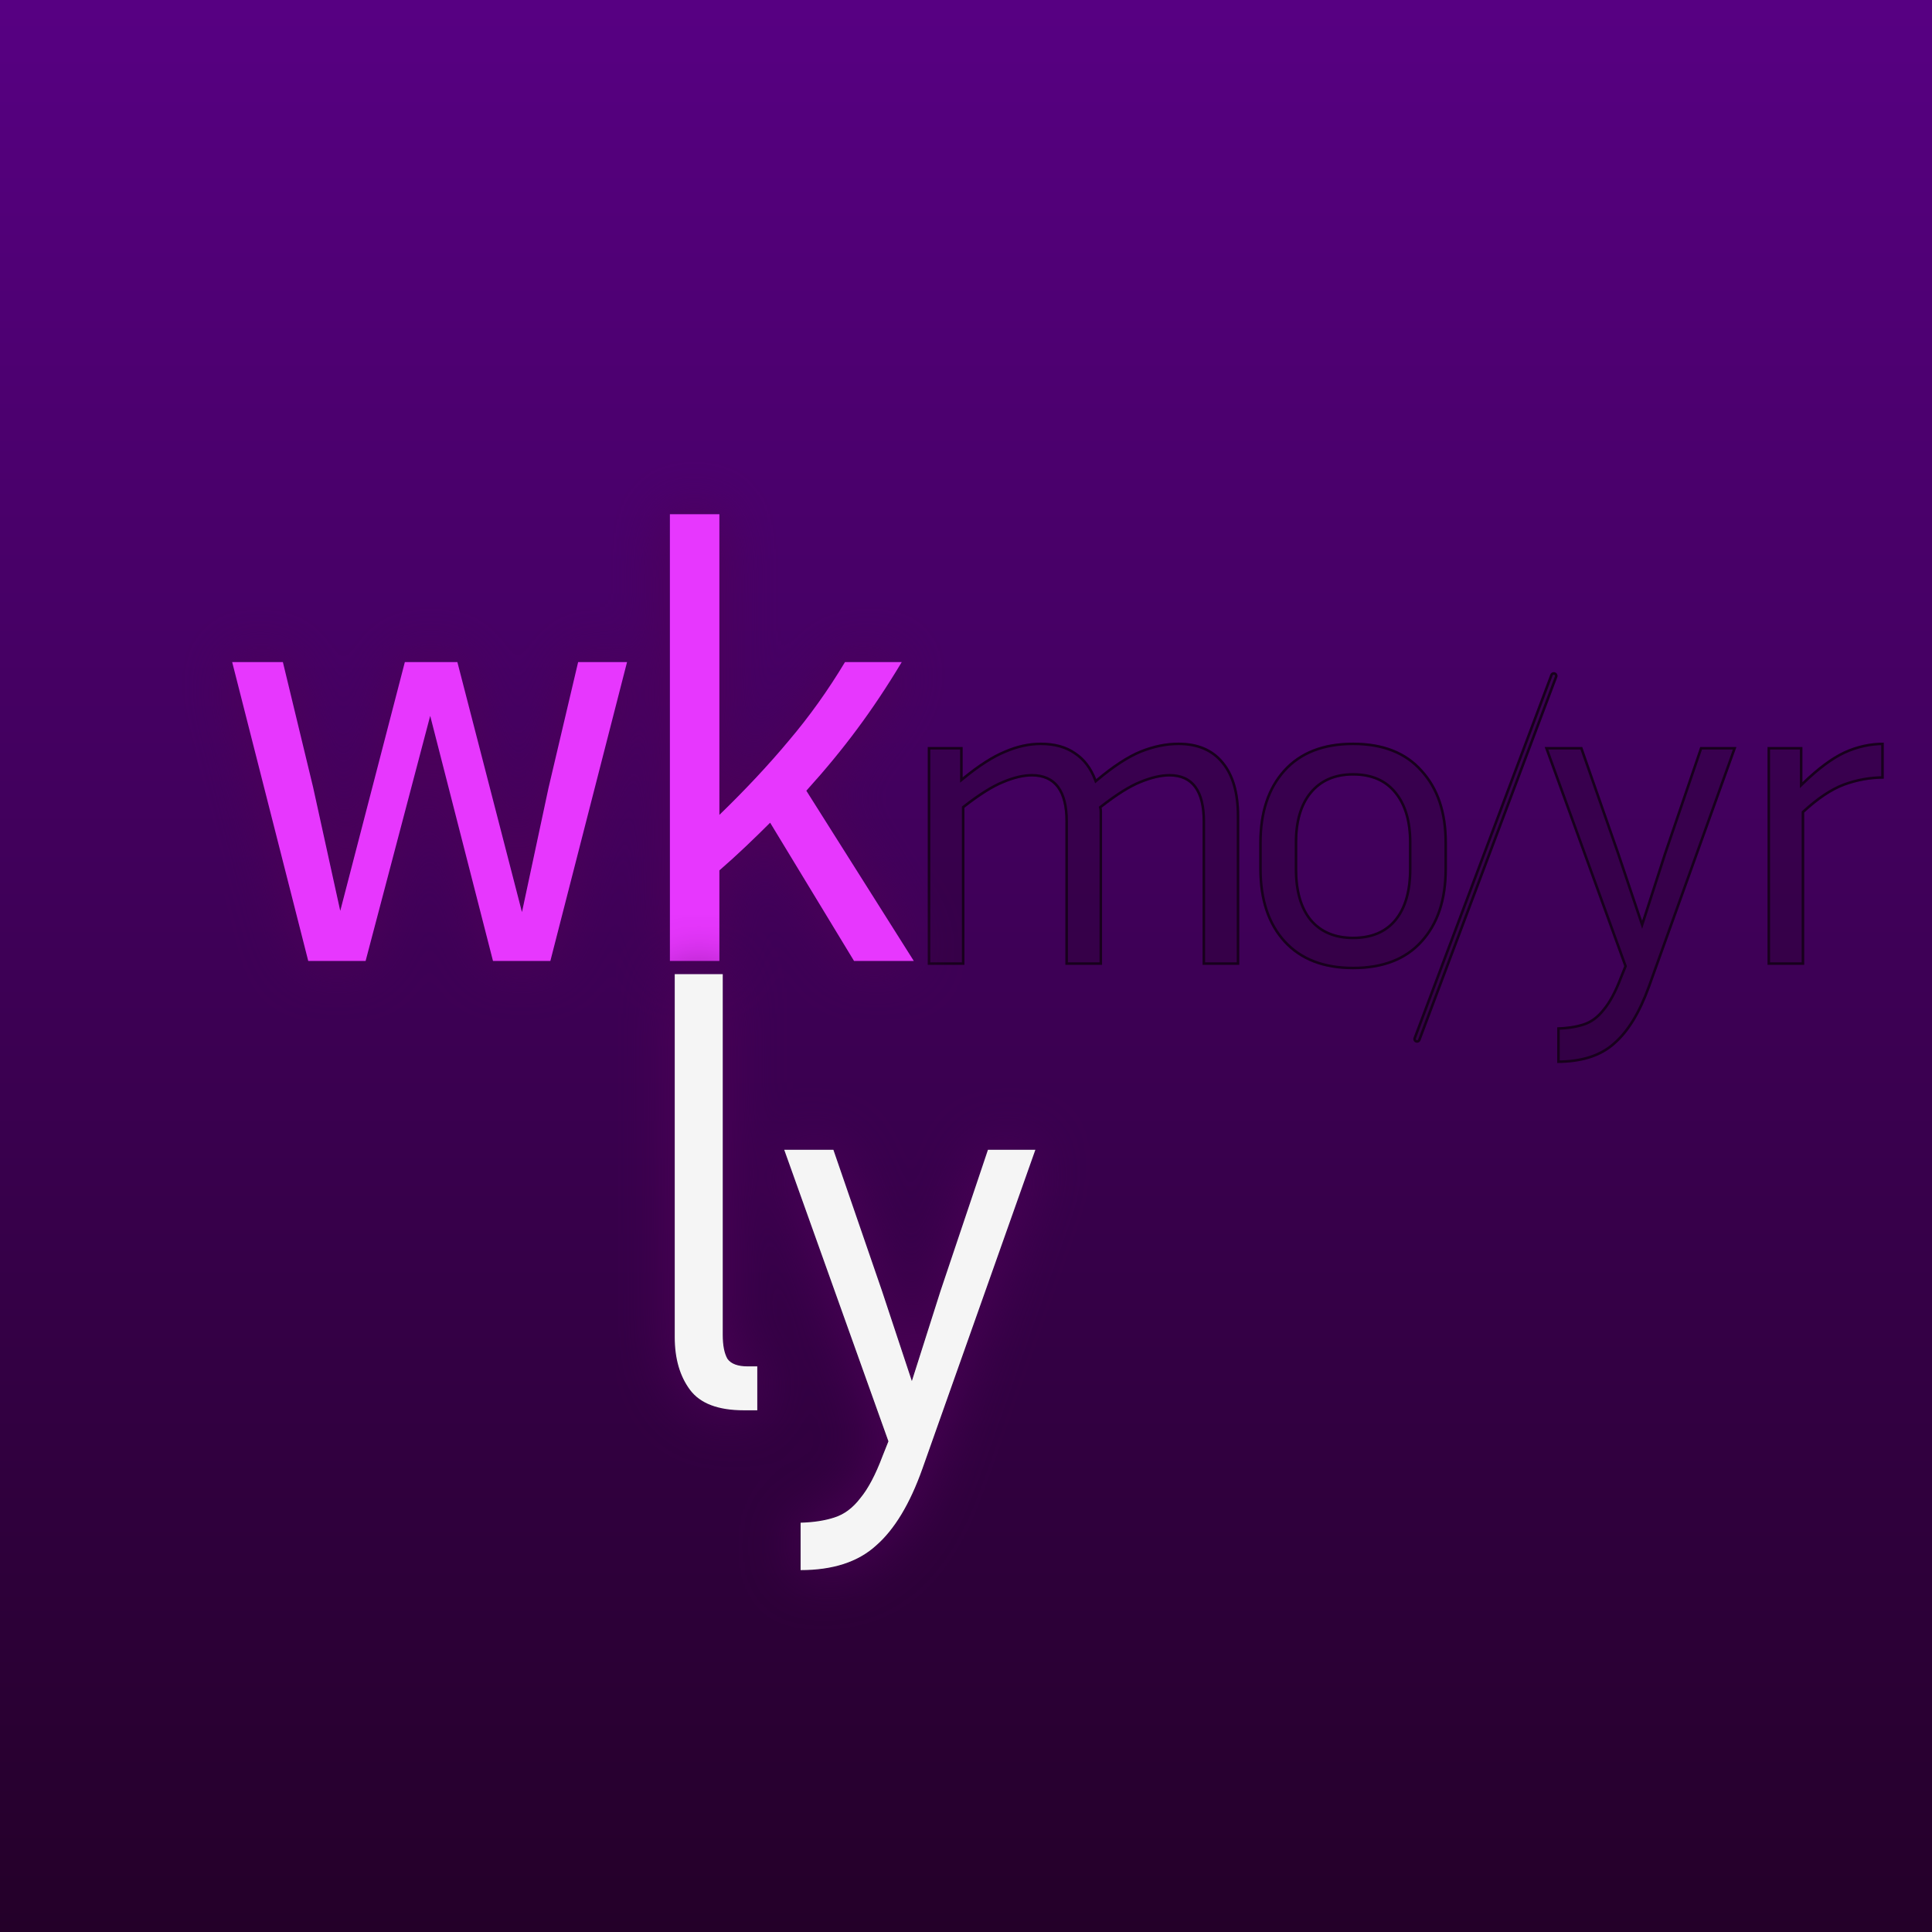
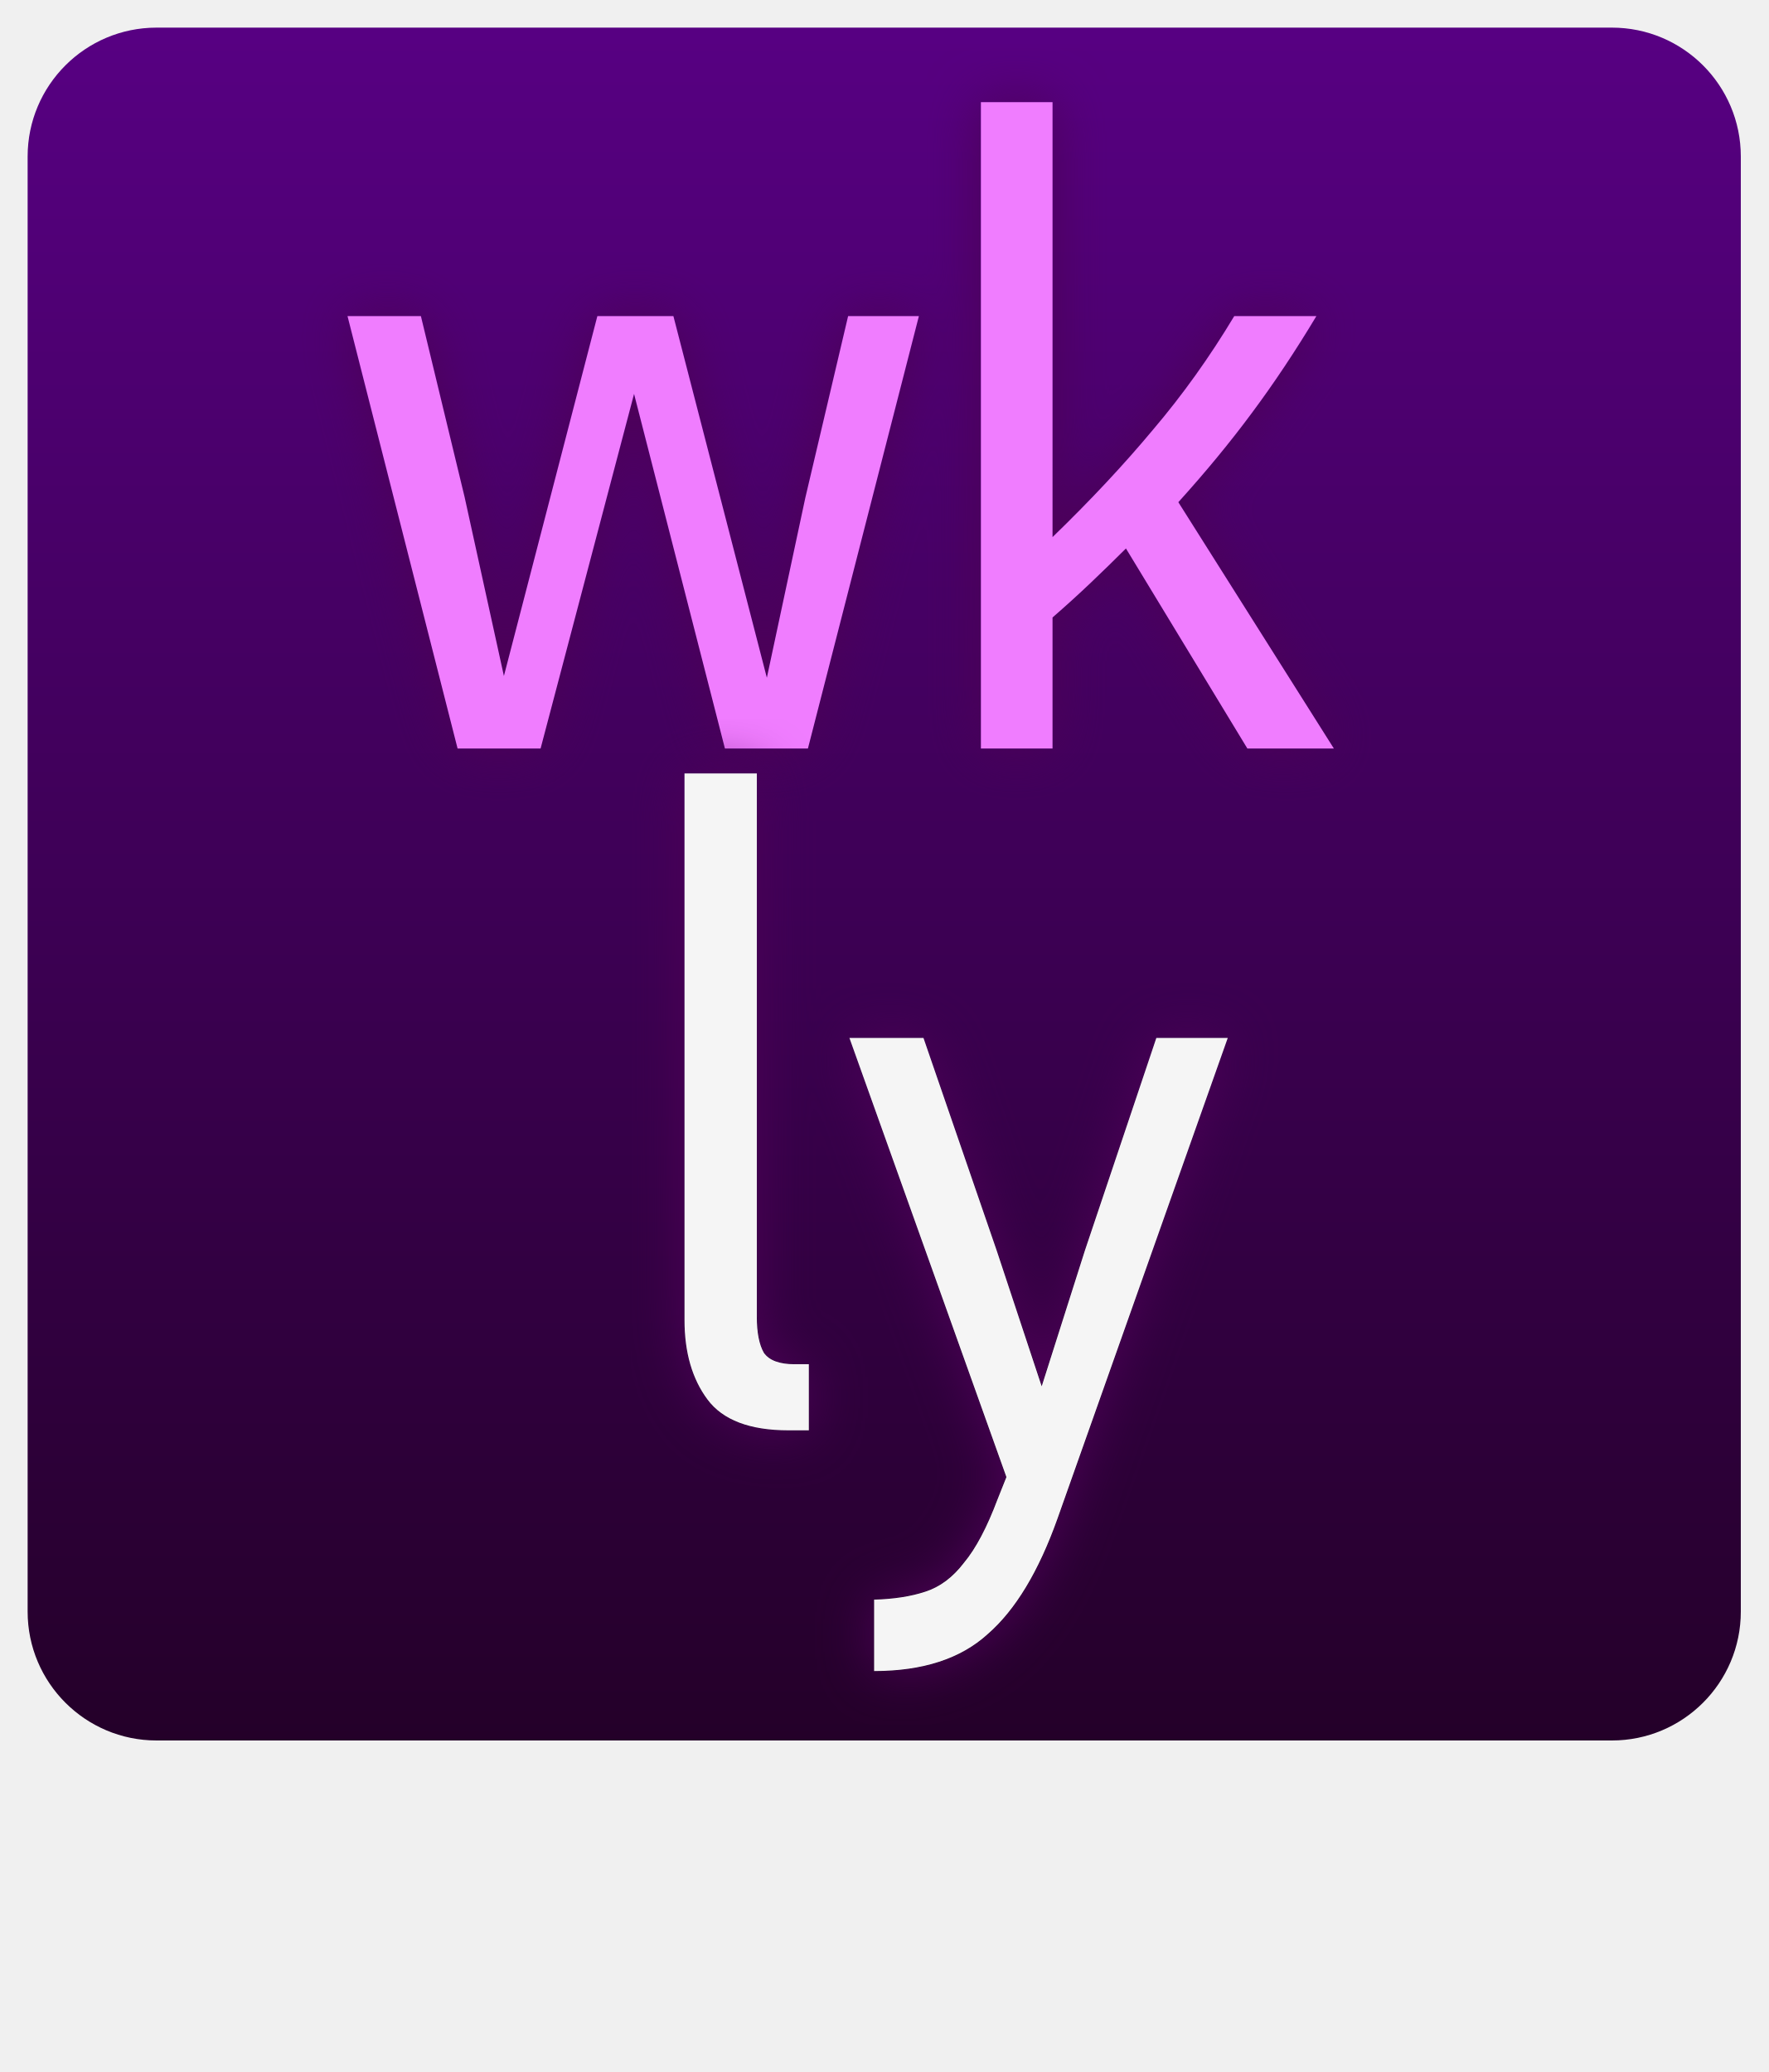
- <svg xmlns="http://www.w3.org/2000/svg" width="192" height="192" viewBox="0 0 192 192" fill="none">
-   <rect width="192" height="192" fill="url(#paint0_linear_172_693)" />
-   <mask id="path-1-inside-1_172_693" fill="white">
-     <path d="M160.927 84.776L163.191 91.511L165.367 84.776L168.965 74.238H172.562L163.991 98.07C163.044 100.694 161.874 102.604 160.482 103.799C159.121 105.023 157.211 105.636 154.754 105.636V102.094C155.76 102.065 156.619 101.933 157.329 101.7C158.069 101.467 158.721 100.985 159.283 100.257C159.875 99.557 160.438 98.507 160.971 97.108L161.415 96.015L153.511 74.238H157.24L160.927 84.776ZM154.069 67.038C154.141 66.848 154.355 66.751 154.545 66.822C154.736 66.894 154.833 67.107 154.762 67.298L141.169 103.388C141.097 103.578 140.884 103.672 140.693 103.601C140.503 103.529 140.406 103.316 140.478 103.125L154.069 67.038ZM134.469 73.801C137.459 73.801 139.754 74.704 141.353 76.512C142.981 78.29 143.795 80.696 143.795 83.728V86.351C143.795 89.441 142.981 91.875 141.353 93.653C139.754 95.432 137.459 96.321 134.469 96.321C131.508 96.321 129.213 95.432 127.585 93.653C125.957 91.875 125.143 89.441 125.143 86.351V83.728C125.143 80.696 125.942 78.29 127.541 76.512C129.169 74.704 131.479 73.801 134.469 73.801ZM117.115 73.801C119.069 73.801 120.564 74.443 121.601 75.726C122.637 76.979 123.154 78.772 123.154 81.103V95.884H119.513V81.629C119.513 78.655 118.417 77.168 116.227 77.168C115.398 77.168 114.45 77.387 113.385 77.824C112.349 78.232 111.046 79.049 109.477 80.273C109.506 80.39 109.521 80.521 109.521 80.667V95.884H105.879V81.629C105.879 78.656 104.769 77.168 102.549 77.168C101.72 77.168 100.787 77.387 99.751 77.824C98.715 78.232 97.412 79.049 95.843 80.273V95.884H92.201V74.238H95.665V77.256C97.234 75.973 98.626 75.084 99.84 74.588C101.053 74.063 102.252 73.801 103.437 73.801C104.828 73.801 105.983 74.121 106.9 74.763C107.818 75.375 108.499 76.265 108.943 77.431C110.572 76.061 112.023 75.113 113.296 74.588C114.598 74.063 115.872 73.801 117.115 73.801ZM187.203 77.387C185.871 77.387 184.568 77.62 183.295 78.086C182.052 78.552 180.719 79.442 179.298 80.754V95.884H175.656V74.238H179.12V77.736C180.63 76.279 182.007 75.259 183.25 74.676C184.523 74.093 185.841 73.801 187.203 73.801V77.387ZM134.469 77.08C132.692 77.08 131.316 77.678 130.339 78.873C129.391 80.039 128.918 81.658 128.918 83.728V86.351C128.918 88.508 129.391 90.17 130.339 91.336C131.316 92.502 132.692 93.085 134.469 93.085C136.275 93.085 137.651 92.502 138.599 91.336C139.546 90.17 140.02 88.508 140.02 86.351V83.728C140.02 81.658 139.546 80.039 138.599 78.873C137.651 77.678 136.275 77.08 134.469 77.08Z" />
-   </mask>
-   <path d="M160.927 84.776L163.191 91.511L165.367 84.776L168.965 74.238H172.562L163.991 98.07C163.044 100.694 161.874 102.604 160.482 103.799C159.121 105.023 157.211 105.636 154.754 105.636V102.094C155.76 102.065 156.619 101.933 157.329 101.7C158.069 101.467 158.721 100.985 159.283 100.257C159.875 99.557 160.438 98.507 160.971 97.108L161.415 96.015L153.511 74.238H157.24L160.927 84.776ZM154.069 67.038C154.141 66.848 154.355 66.751 154.545 66.822C154.736 66.894 154.833 67.107 154.762 67.298L141.169 103.388C141.097 103.578 140.884 103.672 140.693 103.601C140.503 103.529 140.406 103.316 140.478 103.125L154.069 67.038ZM134.469 73.801C137.459 73.801 139.754 74.704 141.353 76.512C142.981 78.29 143.795 80.696 143.795 83.728V86.351C143.795 89.441 142.981 91.875 141.353 93.653C139.754 95.432 137.459 96.321 134.469 96.321C131.508 96.321 129.213 95.432 127.585 93.653C125.957 91.875 125.143 89.441 125.143 86.351V83.728C125.143 80.696 125.942 78.29 127.541 76.512C129.169 74.704 131.479 73.801 134.469 73.801ZM117.115 73.801C119.069 73.801 120.564 74.443 121.601 75.726C122.637 76.979 123.154 78.772 123.154 81.103V95.884H119.513V81.629C119.513 78.655 118.417 77.168 116.227 77.168C115.398 77.168 114.45 77.387 113.385 77.824C112.349 78.232 111.046 79.049 109.477 80.273C109.506 80.39 109.521 80.521 109.521 80.667V95.884H105.879V81.629C105.879 78.656 104.769 77.168 102.549 77.168C101.72 77.168 100.787 77.387 99.751 77.824C98.715 78.232 97.412 79.049 95.843 80.273V95.884H92.201V74.238H95.665V77.256C97.234 75.973 98.626 75.084 99.84 74.588C101.053 74.063 102.252 73.801 103.437 73.801C104.828 73.801 105.983 74.121 106.9 74.763C107.818 75.375 108.499 76.265 108.943 77.431C110.572 76.061 112.023 75.113 113.296 74.588C114.598 74.063 115.872 73.801 117.115 73.801ZM187.203 77.387C185.871 77.387 184.568 77.62 183.295 78.086C182.052 78.552 180.719 79.442 179.298 80.754V95.884H175.656V74.238H179.12V77.736C180.63 76.279 182.007 75.259 183.25 74.676C184.523 74.093 185.841 73.801 187.203 73.801V77.387ZM134.469 77.08C132.692 77.08 131.316 77.678 130.339 78.873C129.391 80.039 128.918 81.658 128.918 83.728V86.351C128.918 88.508 129.391 90.17 130.339 91.336C131.316 92.502 132.692 93.085 134.469 93.085C136.275 93.085 137.651 92.502 138.599 91.336C139.546 90.17 140.02 88.508 140.02 86.351V83.728C140.02 81.658 139.546 80.039 138.599 78.873C137.651 77.678 136.275 77.08 134.469 77.08Z" fill="#240029" fill-opacity="0.3" />
-   <path d="M160.927 84.776L161.164 84.697L161.163 84.694L160.927 84.776ZM163.191 91.511L162.954 91.59L163.196 92.309L163.429 91.588L163.191 91.511ZM165.367 84.776L165.131 84.696L165.129 84.7L165.367 84.776ZM168.965 74.238V73.988H168.786L168.728 74.157L168.965 74.238ZM172.562 74.238L172.798 74.323L172.918 73.988H172.562V74.238ZM163.991 98.07L164.226 98.155L164.226 98.155L163.991 98.07ZM160.482 103.799L160.319 103.609L160.315 103.613L160.482 103.799ZM154.754 105.636H154.504V105.886L154.754 105.886V105.636ZM154.754 102.094L154.747 101.844L154.504 101.851V102.094H154.754ZM157.329 101.7L157.254 101.462L157.251 101.463L157.329 101.7ZM159.283 100.257L159.092 100.095L159.085 100.104L159.283 100.257ZM160.971 97.108L160.739 97.014L160.737 97.019L160.971 97.108ZM161.415 96.015L161.647 96.109L161.683 96.02L161.65 95.929L161.415 96.015ZM153.511 74.238V73.988H153.154L153.276 74.324L153.511 74.238ZM157.24 74.238L157.476 74.156L157.418 73.988H157.24V74.238ZM154.069 67.038L153.835 66.95L153.835 66.95L154.069 67.038ZM154.545 66.822L154.633 66.588L154.632 66.588L154.545 66.822ZM154.762 67.298L154.996 67.386L154.996 67.386L154.762 67.298ZM141.169 103.388L141.403 103.477L141.403 103.476L141.169 103.388ZM140.693 103.601L140.605 103.834L140.605 103.835L140.693 103.601ZM140.478 103.125L140.244 103.037V103.037L140.478 103.125ZM134.469 73.801V73.551V73.551V73.801ZM141.353 76.512L141.165 76.677L141.168 76.68L141.353 76.512ZM143.795 86.351L144.045 86.351V86.351H143.795ZM141.353 93.653L141.168 93.484L141.167 93.486L141.353 93.653ZM134.469 96.321V96.571V96.571V96.321ZM127.585 93.653L127.401 93.822L127.401 93.822L127.585 93.653ZM125.143 86.351H124.893V86.351L125.143 86.351ZM127.541 76.512L127.355 76.344L127.355 76.345L127.541 76.512ZM117.115 73.801L117.115 73.551H117.115V73.801ZM121.601 75.726L121.406 75.883L121.408 75.885L121.601 75.726ZM123.154 81.103H123.404V81.103L123.154 81.103ZM123.154 95.884V96.134H123.404V95.884H123.154ZM119.513 95.884H119.263V96.134H119.513V95.884ZM116.227 77.168V76.918H116.227L116.227 77.168ZM113.385 77.824L113.476 78.057L113.48 78.055L113.385 77.824ZM109.477 80.273L109.323 80.076L109.194 80.177L109.234 80.335L109.477 80.273ZM109.521 95.884V96.134H109.771V95.884H109.521ZM105.879 95.884H105.629V96.134H105.879V95.884ZM102.549 77.168L102.549 76.918H102.549V77.168ZM99.751 77.824L99.843 78.057L99.848 78.055L99.751 77.824ZM95.843 80.273L95.689 80.076L95.593 80.151V80.273H95.843ZM95.843 95.884V96.134H96.093V95.884H95.843ZM92.201 95.884H91.951V96.134H92.201V95.884ZM92.201 74.238V73.988H91.951V74.238H92.201ZM95.665 74.238H95.915V73.988H95.665V74.238ZM95.665 77.256H95.415V77.783L95.823 77.449L95.665 77.256ZM99.84 74.588L99.934 74.819L99.939 74.817L99.84 74.588ZM103.437 73.801V73.551H103.437L103.437 73.801ZM106.9 74.763L106.757 74.968L106.762 74.971L106.9 74.763ZM108.943 77.431L108.71 77.52L108.835 77.849L109.104 77.622L108.943 77.431ZM113.296 74.588L113.202 74.356L113.201 74.357L113.296 74.588ZM187.203 77.387V77.637L187.453 77.637V77.387H187.203ZM183.295 78.086L183.209 77.851L183.207 77.852L183.295 78.086ZM179.298 80.754L179.128 80.57L179.048 80.644V80.754H179.298ZM179.298 95.884V96.134H179.548V95.884H179.298ZM175.656 95.884H175.406V96.134H175.656V95.884ZM175.656 74.238V73.988H175.406V74.238H175.656ZM179.12 74.238H179.37V73.988H179.12V74.238ZM179.12 77.736H178.87V78.325L179.294 77.916L179.12 77.736ZM183.25 74.676L183.146 74.448L183.144 74.449L183.25 74.676ZM187.203 73.801H187.453V73.551L187.203 73.551V73.801ZM134.469 77.08V76.83V76.83V77.08ZM130.339 78.873L130.145 78.715L130.145 78.715L130.339 78.873ZM128.918 86.351H128.668V86.351L128.918 86.351ZM130.339 91.336L130.145 91.494L130.147 91.496L130.339 91.336ZM134.469 93.085V93.335V93.335V93.085ZM138.599 91.336L138.793 91.494L138.793 91.494L138.599 91.336ZM140.02 86.351L140.27 86.351V86.351H140.02ZM138.599 78.873L138.403 79.028L138.405 79.031L138.599 78.873ZM160.927 84.776L160.69 84.856L162.954 91.59L163.191 91.511L163.428 91.431L161.164 84.697L160.927 84.776ZM163.191 91.511L163.429 91.588L165.605 84.853L165.367 84.776L165.129 84.7L162.954 91.434L163.191 91.511ZM165.367 84.776L165.604 84.857L169.201 74.319L168.965 74.238L168.728 74.157L165.131 84.696L165.367 84.776ZM168.965 74.238V74.488H172.562V74.238V73.988H168.965V74.238ZM172.562 74.238L172.327 74.154L163.756 97.986L163.991 98.07L164.226 98.155L172.798 74.323L172.562 74.238ZM163.991 98.07L163.756 97.985C162.816 100.588 161.666 102.453 160.32 103.609L160.482 103.799L160.645 103.988C162.082 102.754 163.271 100.8 164.226 98.155L163.991 98.07ZM160.482 103.799L160.315 103.613C159.013 104.784 157.171 105.386 154.754 105.386V105.636V105.886C157.251 105.886 159.228 105.263 160.65 103.985L160.482 103.799ZM154.754 105.636H155.004V102.094H154.754H154.504V105.636H154.754ZM154.754 102.094L154.761 102.344C155.784 102.314 156.667 102.18 157.407 101.938L157.329 101.7L157.251 101.463C156.57 101.686 155.737 101.815 154.747 101.844L154.754 102.094ZM157.329 101.7L157.404 101.939C158.202 101.687 158.893 101.171 159.481 100.41L159.283 100.257L159.085 100.104C158.548 100.8 157.937 101.247 157.254 101.462L157.329 101.7ZM159.283 100.257L159.474 100.418C160.092 99.688 160.667 98.608 161.204 97.197L160.971 97.108L160.737 97.019C160.209 98.407 159.658 99.427 159.092 100.095L159.283 100.257ZM160.971 97.108L161.202 97.203L161.647 96.109L161.415 96.015L161.183 95.921L160.739 97.014L160.971 97.108ZM161.415 96.015L161.65 95.929L153.746 74.153L153.511 74.238L153.276 74.324L161.18 96.1L161.415 96.015ZM153.511 74.238V74.488H157.24V74.238V73.988H153.511V74.238ZM157.24 74.238L157.004 74.321L160.691 84.859L160.927 84.776L161.163 84.694L157.476 74.156L157.24 74.238ZM154.069 67.038L154.303 67.126C154.326 67.066 154.396 67.034 154.458 67.057L154.545 66.822L154.632 66.588C154.313 66.469 153.956 66.63 153.835 66.95L154.069 67.038ZM154.545 66.822L154.457 67.056C154.52 67.08 154.55 67.15 154.528 67.21L154.762 67.298L154.996 67.386C155.116 67.065 154.952 66.708 154.633 66.588L154.545 66.822ZM154.762 67.298L154.528 67.21L140.935 103.3L141.169 103.388L141.403 103.476L154.996 67.386L154.762 67.298ZM141.169 103.388L140.935 103.299C140.913 103.358 140.844 103.39 140.781 103.367L140.693 103.601L140.605 103.835C140.923 103.954 141.281 103.797 141.403 103.477L141.169 103.388ZM140.693 103.601L140.782 103.367C140.719 103.343 140.689 103.274 140.711 103.213L140.478 103.125L140.244 103.037C140.123 103.357 140.286 103.714 140.605 103.834L140.693 103.601ZM140.478 103.125L140.711 103.213L154.303 67.126L154.069 67.038L153.835 66.95L140.244 103.037L140.478 103.125ZM134.469 73.801V74.051C137.406 74.051 139.625 74.936 141.165 76.677L141.353 76.512L141.54 76.346C139.883 74.472 137.512 73.551 134.469 73.551V73.801ZM141.353 76.512L141.168 76.68C142.744 78.402 143.545 80.742 143.545 83.728H143.795H144.045C144.045 80.65 143.218 78.178 141.537 76.343L141.353 76.512ZM143.795 83.728H143.545V86.351H143.795H144.045V83.728H143.795ZM143.795 86.351L143.545 86.351C143.545 89.396 142.743 91.764 141.168 93.484L141.353 93.653L141.537 93.822C143.218 91.986 144.045 89.485 144.045 86.351L143.795 86.351ZM141.353 93.653L141.167 93.486C139.627 95.199 137.407 96.071 134.469 96.071V96.321V96.571C137.511 96.571 139.881 95.664 141.538 93.82L141.353 93.653ZM134.469 96.321V96.071C131.561 96.071 129.34 95.2 127.769 93.484L127.585 93.653L127.401 93.822C129.087 95.664 131.455 96.571 134.469 96.571V96.321ZM127.585 93.653L127.769 93.484C126.194 91.764 125.393 89.396 125.393 86.351L125.143 86.351L124.893 86.351C124.893 89.485 125.719 91.986 127.401 93.822L127.585 93.653ZM125.143 86.351H125.393V83.728H125.143H124.893V86.351H125.143ZM125.143 83.728H125.393C125.393 80.74 126.18 78.4 127.727 76.679L127.541 76.512L127.355 76.345C125.705 78.18 124.893 80.651 124.893 83.728H125.143ZM127.541 76.512L127.727 76.679C129.297 74.936 131.532 74.051 134.469 74.051V73.801V73.551C131.425 73.551 129.042 74.473 127.355 76.344L127.541 76.512ZM117.115 73.801L117.115 74.051C119.009 74.051 120.426 74.67 121.406 75.883L121.601 75.726L121.795 75.569C120.702 74.216 119.129 73.551 117.115 73.551L117.115 73.801ZM121.601 75.726L121.408 75.885C122.394 77.078 122.904 78.805 122.904 81.103L123.154 81.103L123.404 81.103C123.404 78.738 122.879 76.881 121.793 75.566L121.601 75.726ZM123.154 81.103H122.904V95.884H123.154H123.404V81.103H123.154ZM123.154 95.884V95.634H119.513V95.884V96.134H123.154V95.884ZM119.513 95.884H119.763V81.629H119.513H119.263V95.884H119.513ZM119.513 81.629H119.763C119.763 80.119 119.486 78.941 118.892 78.135C118.289 77.315 117.385 76.918 116.227 76.918V77.168V77.418C117.259 77.418 117.998 77.764 118.49 78.432C118.992 79.113 119.263 80.165 119.263 81.629H119.513ZM116.227 77.168L116.227 76.918C115.355 76.918 114.375 77.148 113.29 77.593L113.385 77.824L113.48 78.055C114.526 77.626 115.44 77.418 116.227 77.418L116.227 77.168ZM113.385 77.824L113.293 77.592C112.224 78.013 110.898 78.847 109.323 80.076L109.477 80.273L109.63 80.471C111.193 79.251 112.473 78.452 113.476 78.057L113.385 77.824ZM109.477 80.273L109.234 80.335C109.258 80.427 109.271 80.537 109.271 80.667H109.521H109.771C109.771 80.505 109.755 80.353 109.719 80.212L109.477 80.273ZM109.521 80.667H109.271V95.884H109.521H109.771V80.667H109.521ZM109.521 95.884V95.634H105.879V95.884V96.134H109.521V95.884ZM105.879 95.884H106.129V81.629H105.879H105.629V95.884H105.879ZM105.879 81.629H106.129C106.129 80.118 105.848 78.94 105.247 78.134C104.635 77.314 103.72 76.918 102.549 76.918L102.549 77.168L102.549 77.418C103.597 77.418 104.348 77.766 104.846 78.433C105.355 79.114 105.629 80.166 105.629 81.629H105.879ZM102.549 77.168V76.918C101.677 76.918 100.71 77.148 99.654 77.594L99.751 77.824L99.848 78.055C100.864 77.626 101.763 77.418 102.549 77.418V77.168ZM99.751 77.824L99.659 77.592C98.59 78.013 97.265 78.847 95.689 80.076L95.843 80.273L95.997 80.471C97.559 79.251 98.84 78.452 99.843 78.057L99.751 77.824ZM95.843 80.273H95.593V95.884H95.843H96.093V80.273H95.843ZM95.843 95.884V95.634H92.201V95.884V96.134H95.843V95.884ZM92.201 95.884H92.451V74.238H92.201H91.951V95.884H92.201ZM92.201 74.238V74.488H95.665V74.238V73.988H92.201V74.238ZM95.665 74.238H95.415V77.256H95.665H95.915V74.238H95.665ZM95.665 77.256L95.823 77.449C97.382 76.175 98.752 75.302 99.934 74.819L99.84 74.588L99.745 74.356C98.499 74.865 97.086 75.772 95.507 77.062L95.665 77.256ZM99.84 74.588L99.939 74.817C101.125 74.305 102.29 74.051 103.437 74.051L103.437 73.801L103.437 73.551C102.215 73.551 100.982 73.822 99.741 74.358L99.84 74.588ZM103.437 73.801V74.051C104.789 74.051 105.891 74.362 106.757 74.968L106.9 74.763L107.044 74.558C106.075 73.881 104.867 73.551 103.437 73.551V73.801ZM106.9 74.763L106.762 74.971C107.631 75.55 108.282 76.395 108.71 77.52L108.943 77.431L109.177 77.342C108.717 76.134 108.006 75.2 107.039 74.555L106.9 74.763ZM108.943 77.431L109.104 77.622C110.722 76.26 112.151 75.33 113.391 74.819L113.296 74.588L113.201 74.357C111.894 74.895 110.421 75.861 108.782 77.239L108.943 77.431ZM113.296 74.588L113.389 74.82C114.666 74.306 115.908 74.051 117.115 74.051V73.801V73.551C115.836 73.551 114.531 73.821 113.202 74.356L113.296 74.588ZM187.203 77.387V77.137C185.841 77.137 184.509 77.375 183.209 77.851L183.295 78.086L183.381 78.321C184.627 77.864 185.901 77.637 187.203 77.637V77.387ZM183.295 78.086L183.207 77.852C181.923 78.334 180.563 79.246 179.128 80.57L179.298 80.754L179.467 80.938C180.875 79.639 182.18 78.771 183.383 78.32L183.295 78.086ZM179.298 80.754H179.048V95.884H179.298H179.548V80.754H179.298ZM179.298 95.884V95.634H175.656V95.884V96.134H179.298V95.884ZM175.656 95.884H175.906V74.238H175.656H175.406V95.884H175.656ZM175.656 74.238V74.488H179.12V74.238V73.988H175.656V74.238ZM179.12 74.238H178.87V77.736H179.12H179.37V74.238H179.12ZM179.12 77.736L179.294 77.916C180.793 76.469 182.147 75.469 183.356 74.902L183.25 74.676L183.144 74.449C181.866 75.049 180.467 76.089 178.946 77.556L179.12 77.736ZM183.25 74.676L183.354 74.903C184.595 74.335 185.878 74.051 187.203 74.051V73.801V73.551C185.804 73.551 184.451 73.851 183.146 74.448L183.25 74.676ZM187.203 73.801H186.953V77.387H187.203H187.453V73.801H187.203ZM134.469 77.08V76.83C132.63 76.83 131.177 77.453 130.145 78.715L130.339 78.873L130.532 79.031C131.454 77.903 132.755 77.33 134.469 77.33V77.08ZM130.339 78.873L130.145 78.715C129.15 79.94 128.668 81.622 128.668 83.728H128.918H129.168C129.168 81.694 129.633 80.138 130.533 79.031L130.339 78.873ZM128.918 83.728H128.668V86.351H128.918H129.168V83.728H128.918ZM128.918 86.351L128.668 86.351C128.668 88.541 129.148 90.267 130.145 91.494L130.339 91.336L130.533 91.178C129.635 90.073 129.168 88.475 129.168 86.351L128.918 86.351ZM130.339 91.336L130.147 91.496C131.18 92.729 132.632 93.335 134.469 93.335V93.085V92.835C132.753 92.835 131.452 92.275 130.53 91.175L130.339 91.336ZM134.469 93.085V93.335C136.333 93.335 137.788 92.73 138.793 91.494L138.599 91.336L138.405 91.178C137.514 92.274 136.216 92.835 134.469 92.835V93.085ZM138.599 91.336L138.793 91.494C139.789 90.267 140.27 88.541 140.27 86.351L140.02 86.351L139.77 86.351C139.77 88.475 139.303 90.073 138.405 91.178L138.599 91.336ZM140.02 86.351H140.27V83.728H140.02H139.77V86.351H140.02ZM140.02 83.728H140.27C140.27 81.622 139.788 79.94 138.793 78.715L138.599 78.873L138.405 79.031C139.304 80.138 139.77 81.694 139.77 83.728H140.02ZM138.599 78.873L138.795 78.718C137.791 77.451 136.335 76.83 134.469 76.83V77.08V77.33C136.214 77.33 137.512 77.904 138.403 79.028L138.599 78.873Z" fill="#17001C" mask="url(#path-1-inside-1_172_693)" />
-   <g filter="url(#filter0_d_172_693)">
-     <path d="M31.113 78.221L33.814 90.519L40.233 65.799H45.454L51.873 90.64L54.515 78.279L57.454 65.799H62.314L54.694 95.5H48.993L42.753 71.14L36.334 95.5H30.633L23.074 65.799H28.113L31.113 78.221Z" fill="#E737FE" />
-     <path d="M71.493 80.981C74.093 78.46 76.395 76.001 78.395 73.601C80.435 71.201 82.293 68.599 83.973 65.799H89.613C88.173 68.199 86.695 70.421 85.175 72.461C83.695 74.461 82.013 76.501 80.133 78.581L90.814 95.5H84.873L76.535 81.76C75.775 82.52 74.973 83.301 74.133 84.101C73.293 84.9 72.413 85.7 71.493 86.5V95.5H66.574V51.101H71.493V80.981Z" fill="#E737FE" />
+ <svg xmlns="http://www.w3.org/2000/svg" width="192" height="225" viewBox="0 0 192 225" fill="none">
+   <rect x="3" y="3" width="186" height="186" rx="14" fill="url(#paint0_linear_179_638)" />
+   <g filter="url(#filter0_d_179_638)">
+     <path d="M50.439 53.964L54.709 73.406L64.856 34.327H73.11L83.257 73.596L87.434 54.056L92.08 34.327H99.763L87.717 81.279H78.704L68.84 42.77L58.692 81.279H49.679L37.73 34.327H45.696L50.439 53.964Z" fill="#F07DFF" />
+     <path d="M114.273 58.326C118.384 54.343 122.023 50.454 125.185 46.66C128.41 42.866 131.347 38.753 134.003 34.327H142.918C140.642 38.12 138.305 41.633 135.902 44.858C133.562 48.02 130.903 51.245 127.931 54.533L144.817 81.279H135.425L122.244 59.558C121.042 60.76 119.774 61.994 118.446 63.259C117.119 64.523 115.727 65.788 114.273 67.052V81.279H106.497V11.091H114.273V58.326Z" fill="#F07DFF" />
  </g>
-   <g filter="url(#filter1_d_172_693)">
-     <path d="M87.65 128.285L90.619 137.245L93.469 128.285L98.182 114.262H102.895L91.665 145.972C90.423 149.462 88.891 152.001 87.068 153.591C85.284 155.221 82.782 156.037 79.562 156.037V151.324C80.881 151.286 82.006 151.109 82.937 150.799C83.906 150.489 84.76 149.85 85.497 148.881C86.273 147.95 87.012 146.553 87.71 144.691L88.29 143.236L77.934 114.262H82.821L87.65 128.285Z" fill="#F5F5F5" />
-     <path d="M71.826 132.648C71.826 133.694 71.98 134.489 72.29 135.032C72.638 135.536 73.318 135.79 74.326 135.79H75.258V140.154H73.92C71.361 140.154 69.576 139.474 68.568 138.117C67.56 136.76 67.054 135.014 67.054 132.881V96.807H71.826V132.648Z" fill="#F5F5F5" />
+   <g filter="url(#filter1_d_179_638)">
+     <path d="M108.211 135.789L113.096 150.535L117.786 135.789L125.542 112.712H133.298L114.817 164.898C112.774 170.641 110.252 174.82 107.252 177.437C104.316 180.118 100.198 181.462 94.9 181.462V173.706C97.07 173.642 98.922 173.351 100.454 172.841C102.049 172.33 103.454 171.28 104.667 169.685C105.943 168.153 107.16 165.853 108.309 162.789L109.263 160.395L92.221 112.712H100.263L108.211 135.789Z" fill="#F5F5F5" />
+     <path d="M82.169 142.97C82.169 144.692 82.422 146 82.931 146.893C83.506 147.723 84.624 148.141 86.284 148.141H87.817V155.323H85.615C81.403 155.323 78.466 154.204 76.807 151.97C75.147 149.737 74.315 146.864 74.315 143.354V83.987H82.169V142.97Z" fill="#F5F5F5" />
  </g>
  <defs>
-     <filter id="filter0_d_172_693" x="17.274" y="45.301" width="79.34" height="55.999" filterUnits="userSpaceOnUse" color-interpolation-filters="sRGB">
+     <filter id="filter0_d_179_638" x="31.93" y="5.291" width="118.687" height="81.788" filterUnits="userSpaceOnUse" color-interpolation-filters="sRGB">
      <feFlood flood-opacity="0" result="BackgroundImageFix" />
      <feColorMatrix in="SourceAlpha" type="matrix" values="0 0 0 0 0 0 0 0 0 0 0 0 0 0 0 0 0 0 127 0" result="hardAlpha" />
      <feOffset />
      <feGaussianBlur stdDeviation="2.9" />
      <feComposite in2="hardAlpha" operator="out" />
      <feColorMatrix type="matrix" values="0 0 0 0 0.3 0 0 0 0 0 0 0 0 0 0.34 0 0 0 1 0" />
-       <feBlend mode="multiply" in2="BackgroundImageFix" result="effect1_dropShadow_172_693" />
-       <feBlend mode="normal" in="SourceGraphic" in2="effect1_dropShadow_172_693" result="shape" />
+       <feBlend mode="multiply" in2="BackgroundImageFix" result="effect1_dropShadow_179_638" />
+       <feBlend mode="normal" in="SourceGraphic" in2="effect1_dropShadow_179_638" result="shape" />
    </filter>
-     <filter id="filter1_d_172_693" x="61.254" y="91.007" width="47.441" height="70.83" filterUnits="userSpaceOnUse" color-interpolation-filters="sRGB">
+     <filter id="filter1_d_179_638" x="68.515" y="78.187" width="70.584" height="109.075" filterUnits="userSpaceOnUse" color-interpolation-filters="sRGB">
      <feFlood flood-opacity="0" result="BackgroundImageFix" />
      <feColorMatrix in="SourceAlpha" type="matrix" values="0 0 0 0 0 0 0 0 0 0 0 0 0 0 0 0 0 0 127 0" result="hardAlpha" />
      <feOffset />
      <feGaussianBlur stdDeviation="2.9" />
      <feComposite in2="hardAlpha" operator="out" />
      <feColorMatrix type="matrix" values="0 0 0 0 0.3 0 0 0 0 0 0 0 0 0 0.34 0 0 0 1 0" />
-       <feBlend mode="multiply" in2="BackgroundImageFix" result="effect1_dropShadow_172_693" />
-       <feBlend mode="normal" in="SourceGraphic" in2="effect1_dropShadow_172_693" result="shape" />
+       <feBlend mode="multiply" in2="BackgroundImageFix" result="effect1_dropShadow_179_638" />
+       <feBlend mode="normal" in="SourceGraphic" in2="effect1_dropShadow_179_638" result="shape" />
    </filter>
-     <linearGradient id="paint0_linear_172_693" x1="96" y1="0" x2="96" y2="192" gradientUnits="userSpaceOnUse">
+     <linearGradient id="paint0_linear_179_638" x1="96" y1="3" x2="96" y2="189" gradientUnits="userSpaceOnUse">
      <stop offset="0.004" stop-color="#570082" />
      <stop offset="1" stop-color="#240029" />
    </linearGradient>
  </defs>
</svg>
